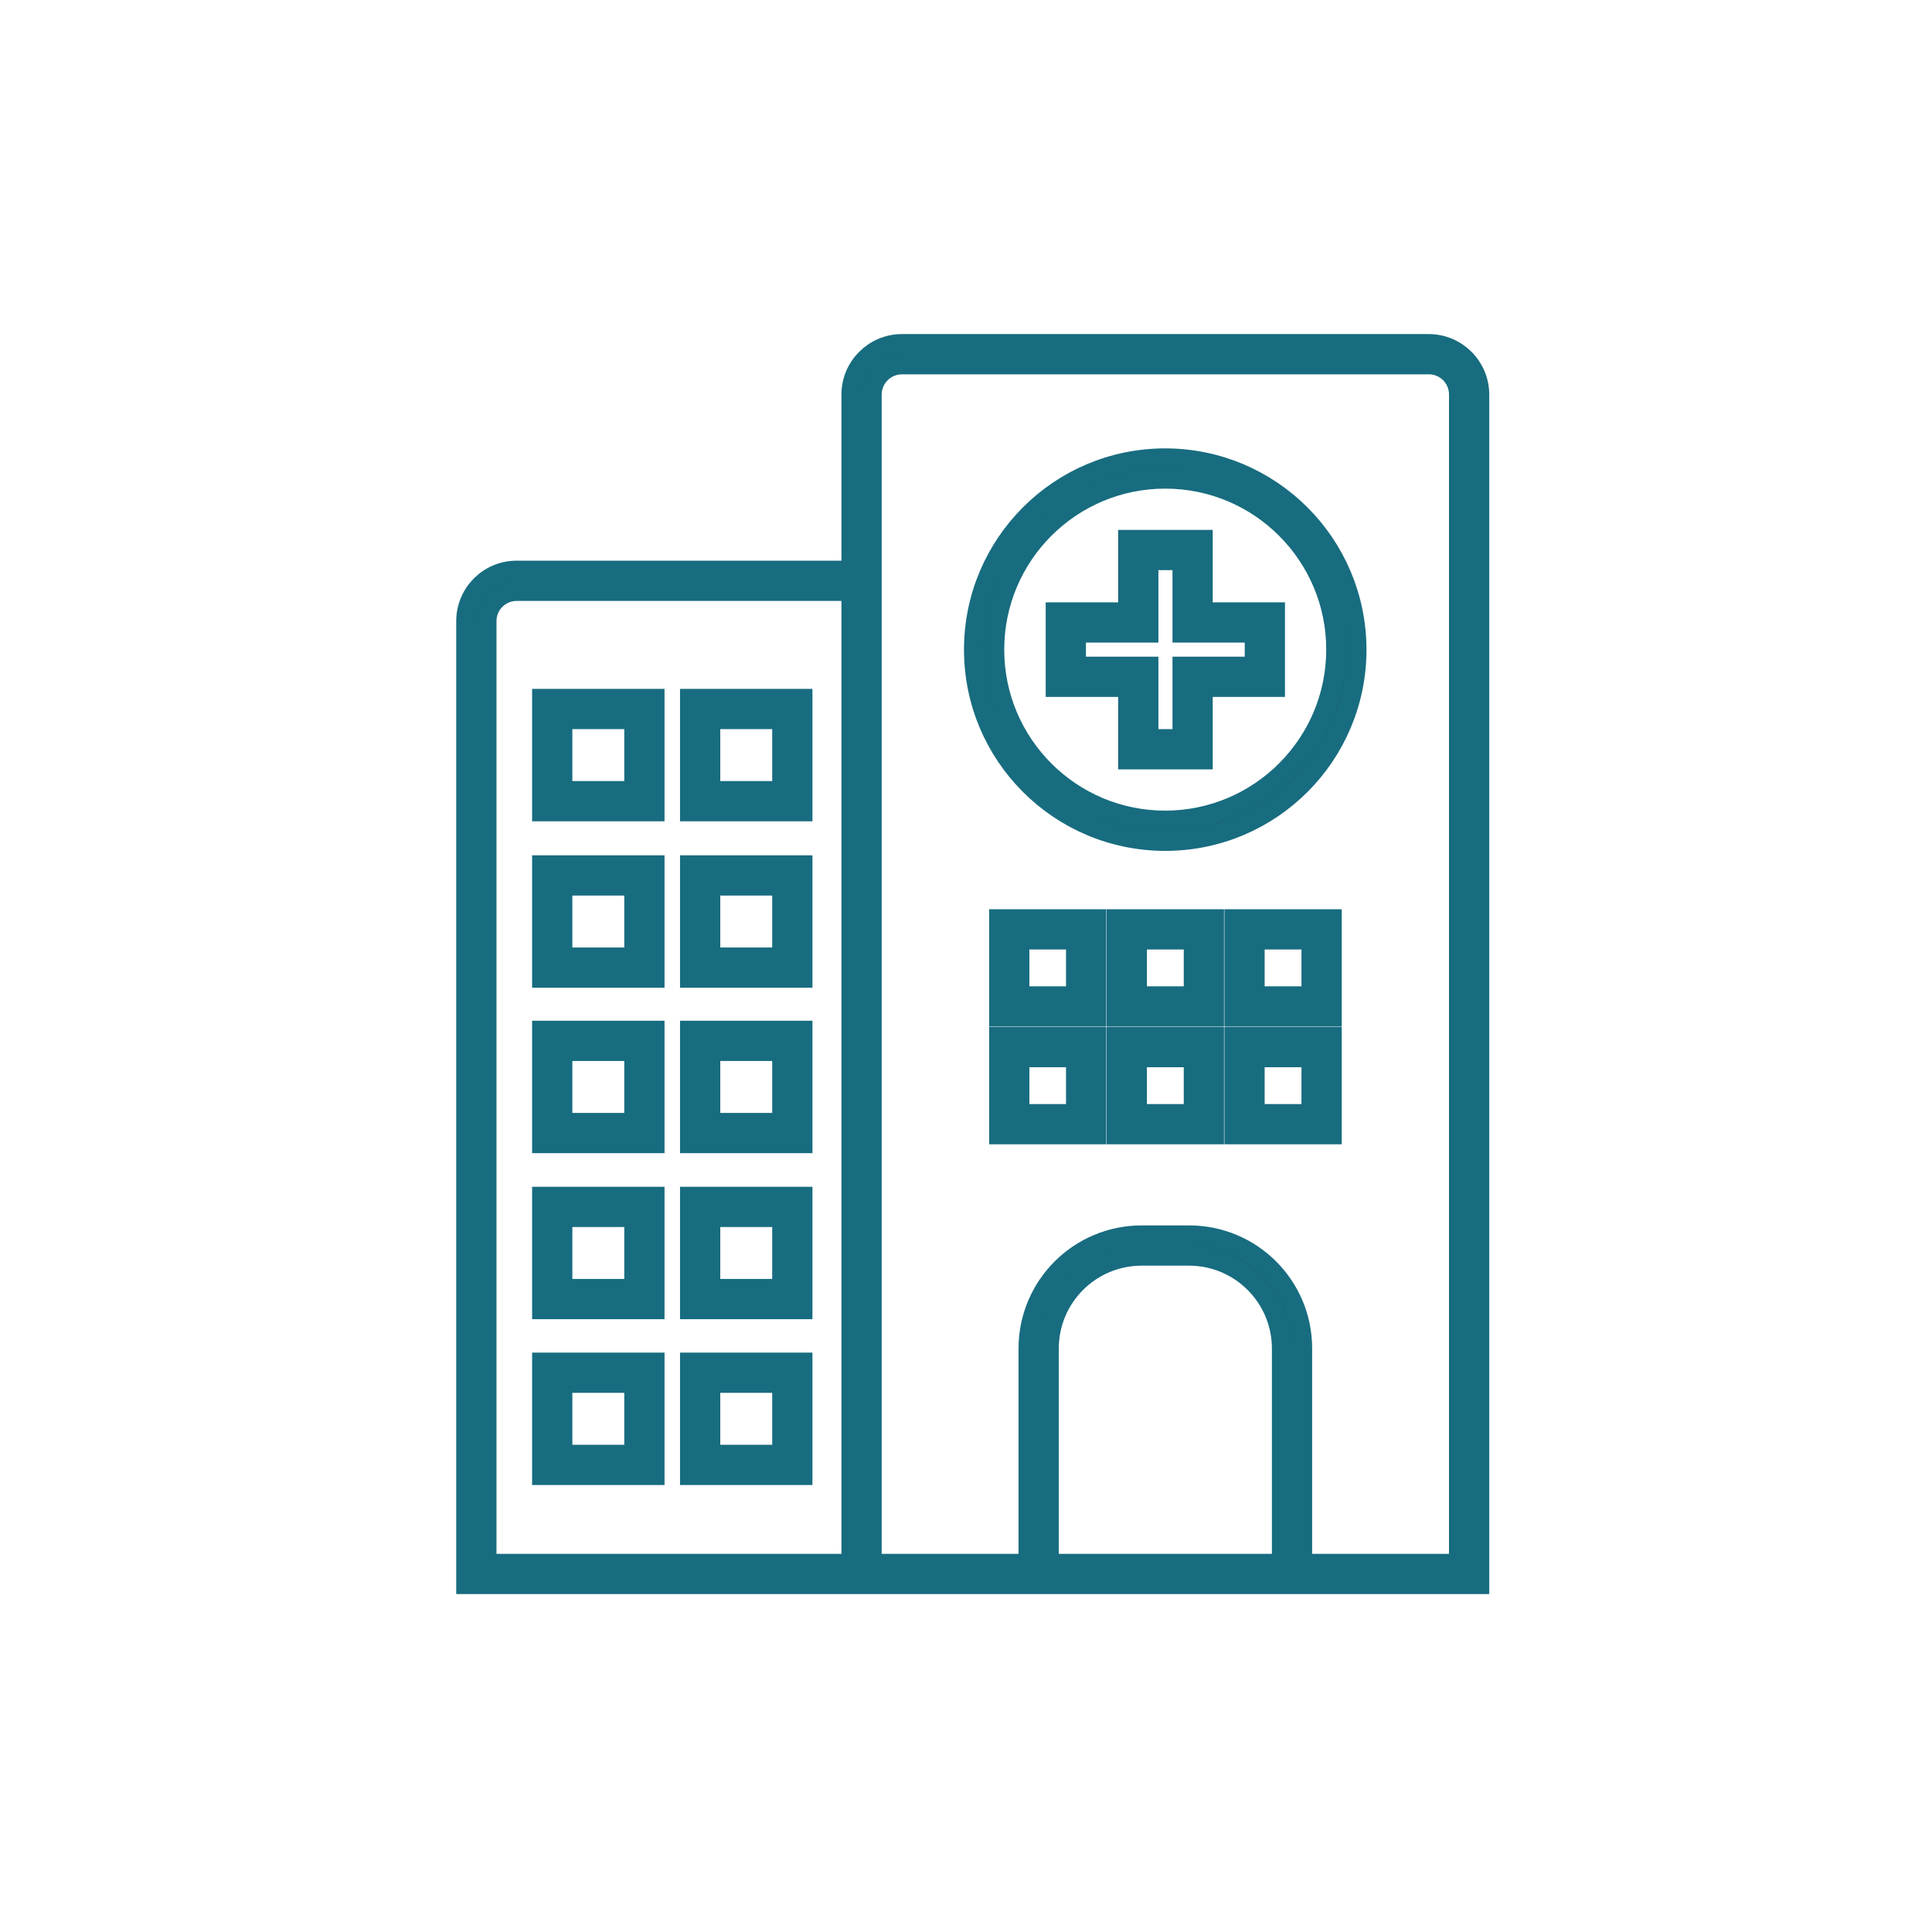
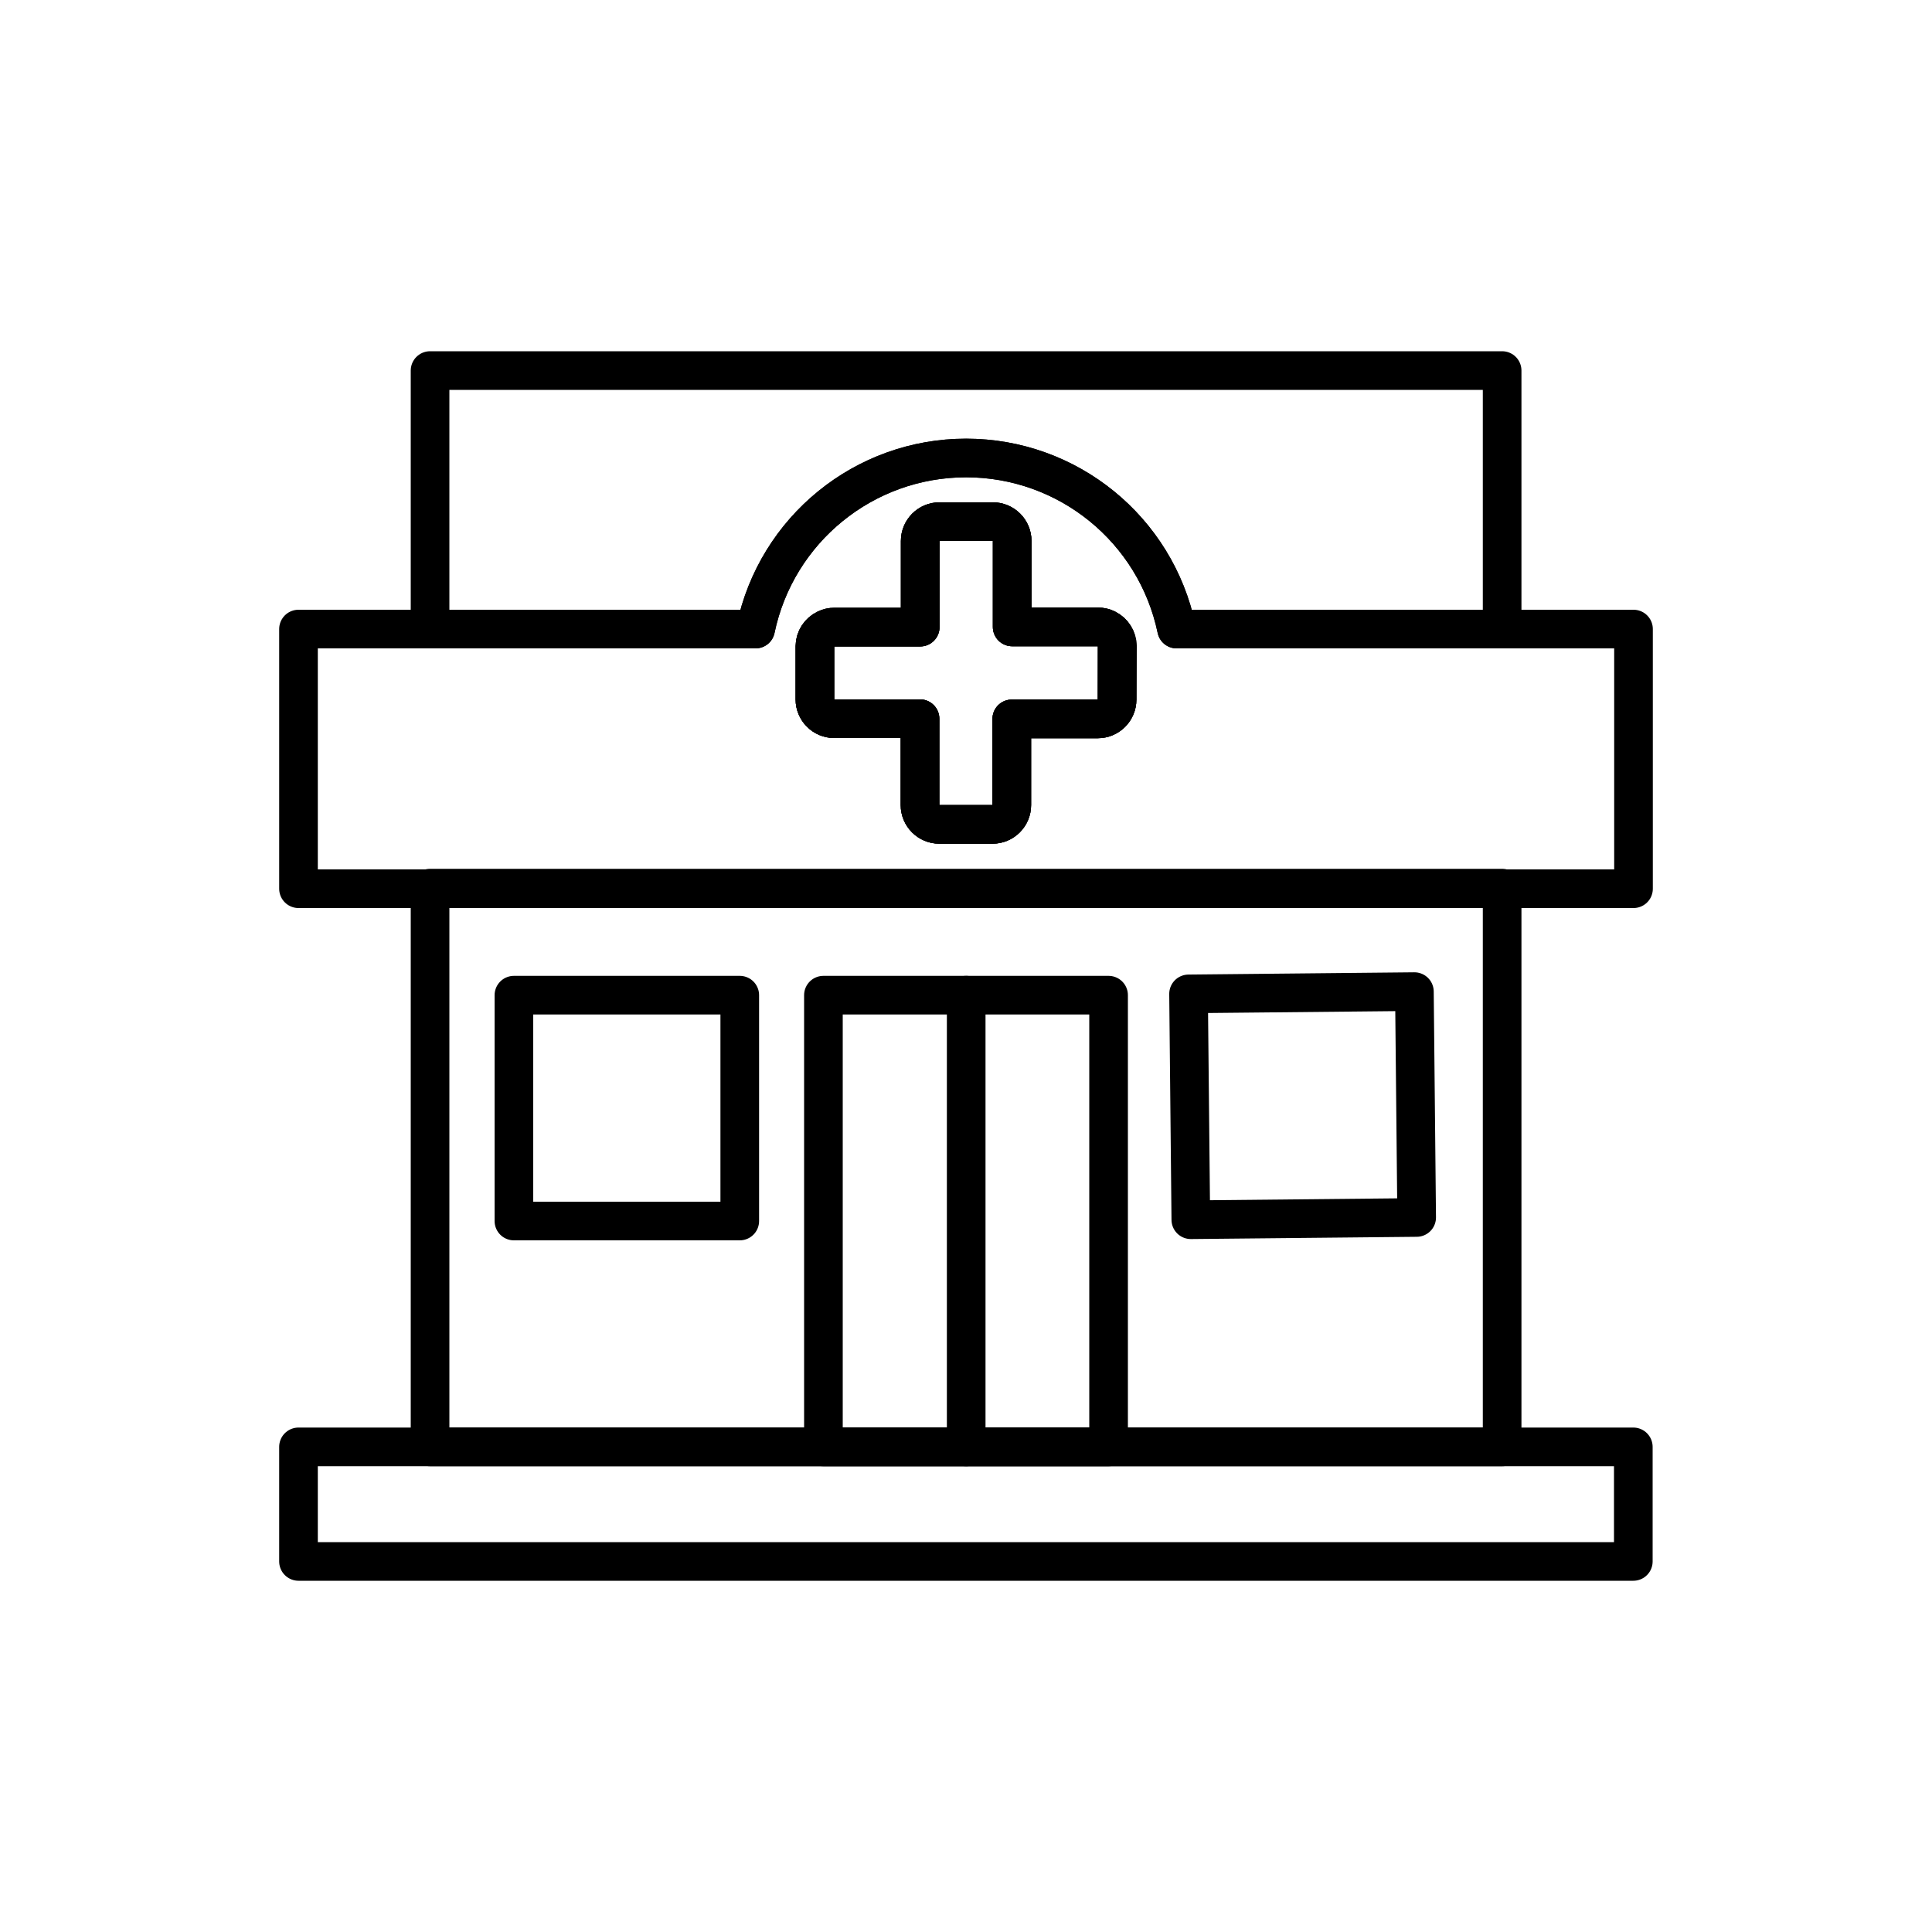
- <svg xmlns="http://www.w3.org/2000/svg" width="800px" height="800px" viewBox="0 0 96 96" data-name="Your Icons" id="Your_Icons" fill="#186c7f" stroke="#186c7f">
+ <svg xmlns="http://www.w3.org/2000/svg" width="800px" height="800px" viewBox="0 0 100 100" data-name="Layer 1" id="Layer_1" fill="#186c7f" stroke="#186c7f">
  <g id="SVGRepo_bgCarrier" stroke-width="0" />
  <g id="SVGRepo_tracerCarrier" stroke-linecap="round" stroke-linejoin="round" />
  <g id="SVGRepo_iconCarrier">
    <defs>
-       <style>.cls-1{fill:#231f20;}</style>
+       <style>.cls-1{fill:none;stroke:#000000;stroke-linecap:round;stroke-linejoin:round;stroke-width:2px;}</style>
    </defs>
-     <path class="cls-1" d="M71,17.1H44.81a2.51,2.51,0,0,0-2.5,2.5v8.76H25.67a2.5,2.5,0,0,0-2.5,2.5V78.71H73.5V19.6A2.51,2.51,0,0,0,71,17.1ZM42.31,77.71H24.17V30.86a1.5,1.5,0,0,1,1.5-1.5H42.31Zm21.39,0H52.11V67a4.62,4.62,0,0,1,4.61-4.61h2.37A4.62,4.62,0,0,1,63.7,67Zm8.8,0H64.7V67a5.61,5.61,0,0,0-5.61-5.61H56.72A5.62,5.62,0,0,0,51.11,67V77.71h-7.8V19.6a1.51,1.51,0,0,1,1.5-1.5H71a1.5,1.5,0,0,1,1.5,1.5Z" />
-     <path class="cls-1" d="M39.87,51.22H34.29V56.8h5.58Zm-1,4.58H35.29V52.22h3.58Z" />
-     <path class="cls-1" d="M32.52,51.22H26.94V56.8h5.58Zm-1,4.58H27.94V52.22h3.58Z" />
-     <path class="cls-1" d="M39.87,43H34.29v5.58h5.58Zm-1,4.58H35.29V44h3.58Z" />
-     <path class="cls-1" d="M32.52,43H26.94v5.58h5.58Zm-1,4.58H27.94V44h3.58Z" />
-     <path class="cls-1" d="M39.87,34.73H34.29v5.58h5.58Zm-1,4.58H35.29V35.73h3.58Z" />
-     <path class="cls-1" d="M32.52,34.73H26.94v5.58h5.58Zm-1,4.58H27.94V35.73h3.58Z" />
-     <path class="cls-1" d="M49.65,56.36h4.82V51.53H49.65Zm1-3.83h2.82v2.83H50.65Z" />
-     <path class="cls-1" d="M55.49,56.36h4.83V51.53H55.49Zm1-3.83h2.83v2.83H56.49Z" />
-     <path class="cls-1" d="M61.34,56.36h4.83V51.53H61.34Zm1-3.83h2.83v2.83H62.34Z" />
-     <path class="cls-1" d="M49.65,50.51h4.82V45.68H49.65Zm1-3.83h2.82v2.83H50.65Z" />
-     <path class="cls-1" d="M55.49,50.51h4.83V45.68H55.49Zm1-3.83h2.83v2.83H56.49Z" />
-     <path class="cls-1" d="M61.34,50.51h4.83V45.68H61.34Zm1-3.83h2.83v2.83H62.34Z" />
-     <path class="cls-1" d="M39.87,59.47H34.29v5.58h5.58Zm-1,4.58H35.29V60.47h3.58Z" />
-     <path class="cls-1" d="M32.52,59.47H26.94v5.58h5.58Zm-1,4.58H27.94V60.47h3.58Z" />
-     <path class="cls-1" d="M39.87,67.71H34.29v5.58h5.58Zm-1,4.58H35.29V68.71h3.58Z" />
-     <path class="cls-1" d="M32.52,67.71H26.94v5.58h5.58Zm-1,4.58H27.94V68.71h3.58Z" />
-     <path class="cls-1" d="M57.91,22.78a9.5,9.5,0,1,0,9.49,9.5A9.51,9.51,0,0,0,57.91,22.78Zm0,18a8.5,8.5,0,1,1,8.49-8.5A8.51,8.51,0,0,1,57.91,40.78Z" />
-     <path class="cls-1" d="M59.76,26.83h-3.7v3.6h-3.6v3.7h3.6v3.6h3.7v-3.6h3.59v-3.7H59.76Zm2.59,4.6v1.7H58.76v3.6h-1.7v-3.6h-3.6v-1.7h3.6v-3.6h1.7v3.6Z" />
+     <path class="cls-1" d="M50.57,46h0Z" />
+     <path class="cls-1" d="M57.82,33.45v2.76a1,1,0,0,1-1,1H52.37v4.46a1,1,0,0,1-1,1H48.62a1,1,0,0,1-1-1V37.2H43.18a1,1,0,0,1-1-1V33.45a1,1,0,0,1,.57-.89.91.91,0,0,1,.43-.1h4.45V28a1,1,0,0,1,1-1h2.76a1,1,0,0,1,1,1v4.45h4.45a.91.91,0,0,1,.43.1A1,1,0,0,1,57.82,33.45Z" />
+     <path class="cls-1" d="M60.9,32.56a11.13,11.13,0,0,0-21.79,0H15.45V46h69.1V32.56Zm-3.08,3.65a1,1,0,0,1-1,1H52.37v4.46a1,1,0,0,1-1,1H48.62a1,1,0,0,1-1-1V37.2H43.18a1,1,0,0,1-1-1V33.45a1,1,0,0,1,.57-.89.91.91,0,0,1,.43-.1h4.45V28a1,1,0,0,1,1-1h2.76a1,1,0,0,1,1,1v4.45h4.45a.91.91,0,0,1,.43.1,1,1,0,0,1,.57.89Z" />
+     <path class="cls-1" d="M57.82,33.45v2.76a1,1,0,0,1-1,1H52.37v4.46a1,1,0,0,1-1,1H48.62a1,1,0,0,1-1-1V37.2H43.18a1,1,0,0,1-1-1V33.45a1,1,0,0,1,.57-.89.91.91,0,0,1,.43-.1h4.45V28a1,1,0,0,1,1-1h2.76a1,1,0,0,1,1,1v4.45h4.45a.91.91,0,0,1,.43.1A1,1,0,0,1,57.82,33.45Z" />
+     <path class="cls-1" d="M77.75,19.18V32.56H60.9a11.13,11.13,0,0,0-21.79,0H22.26V19.18Z" />
+     <rect class="cls-1" height="28.92" width="55.49" x="22.26" y="45.97" />
+     <rect class="cls-1" height="5.93" width="69.09" x="15.45" y="74.89" />
+     <rect class="cls-1" height="23.38" width="14.76" x="42.62" y="51.51" />
+     <line class="cls-1" x1="50.01" x2="50.01" y1="51.51" y2="74.89" />
+     <rect class="cls-1" height="11.69" width="11.69" x="26.6" y="51.51" />
+     <rect class="cls-1" height="11.69" transform="matrix(-1, 0.01, -0.01, -1, 135.46, 113.75)" width="11.69" x="61.62" y="51.35" />
  </g>
</svg>
